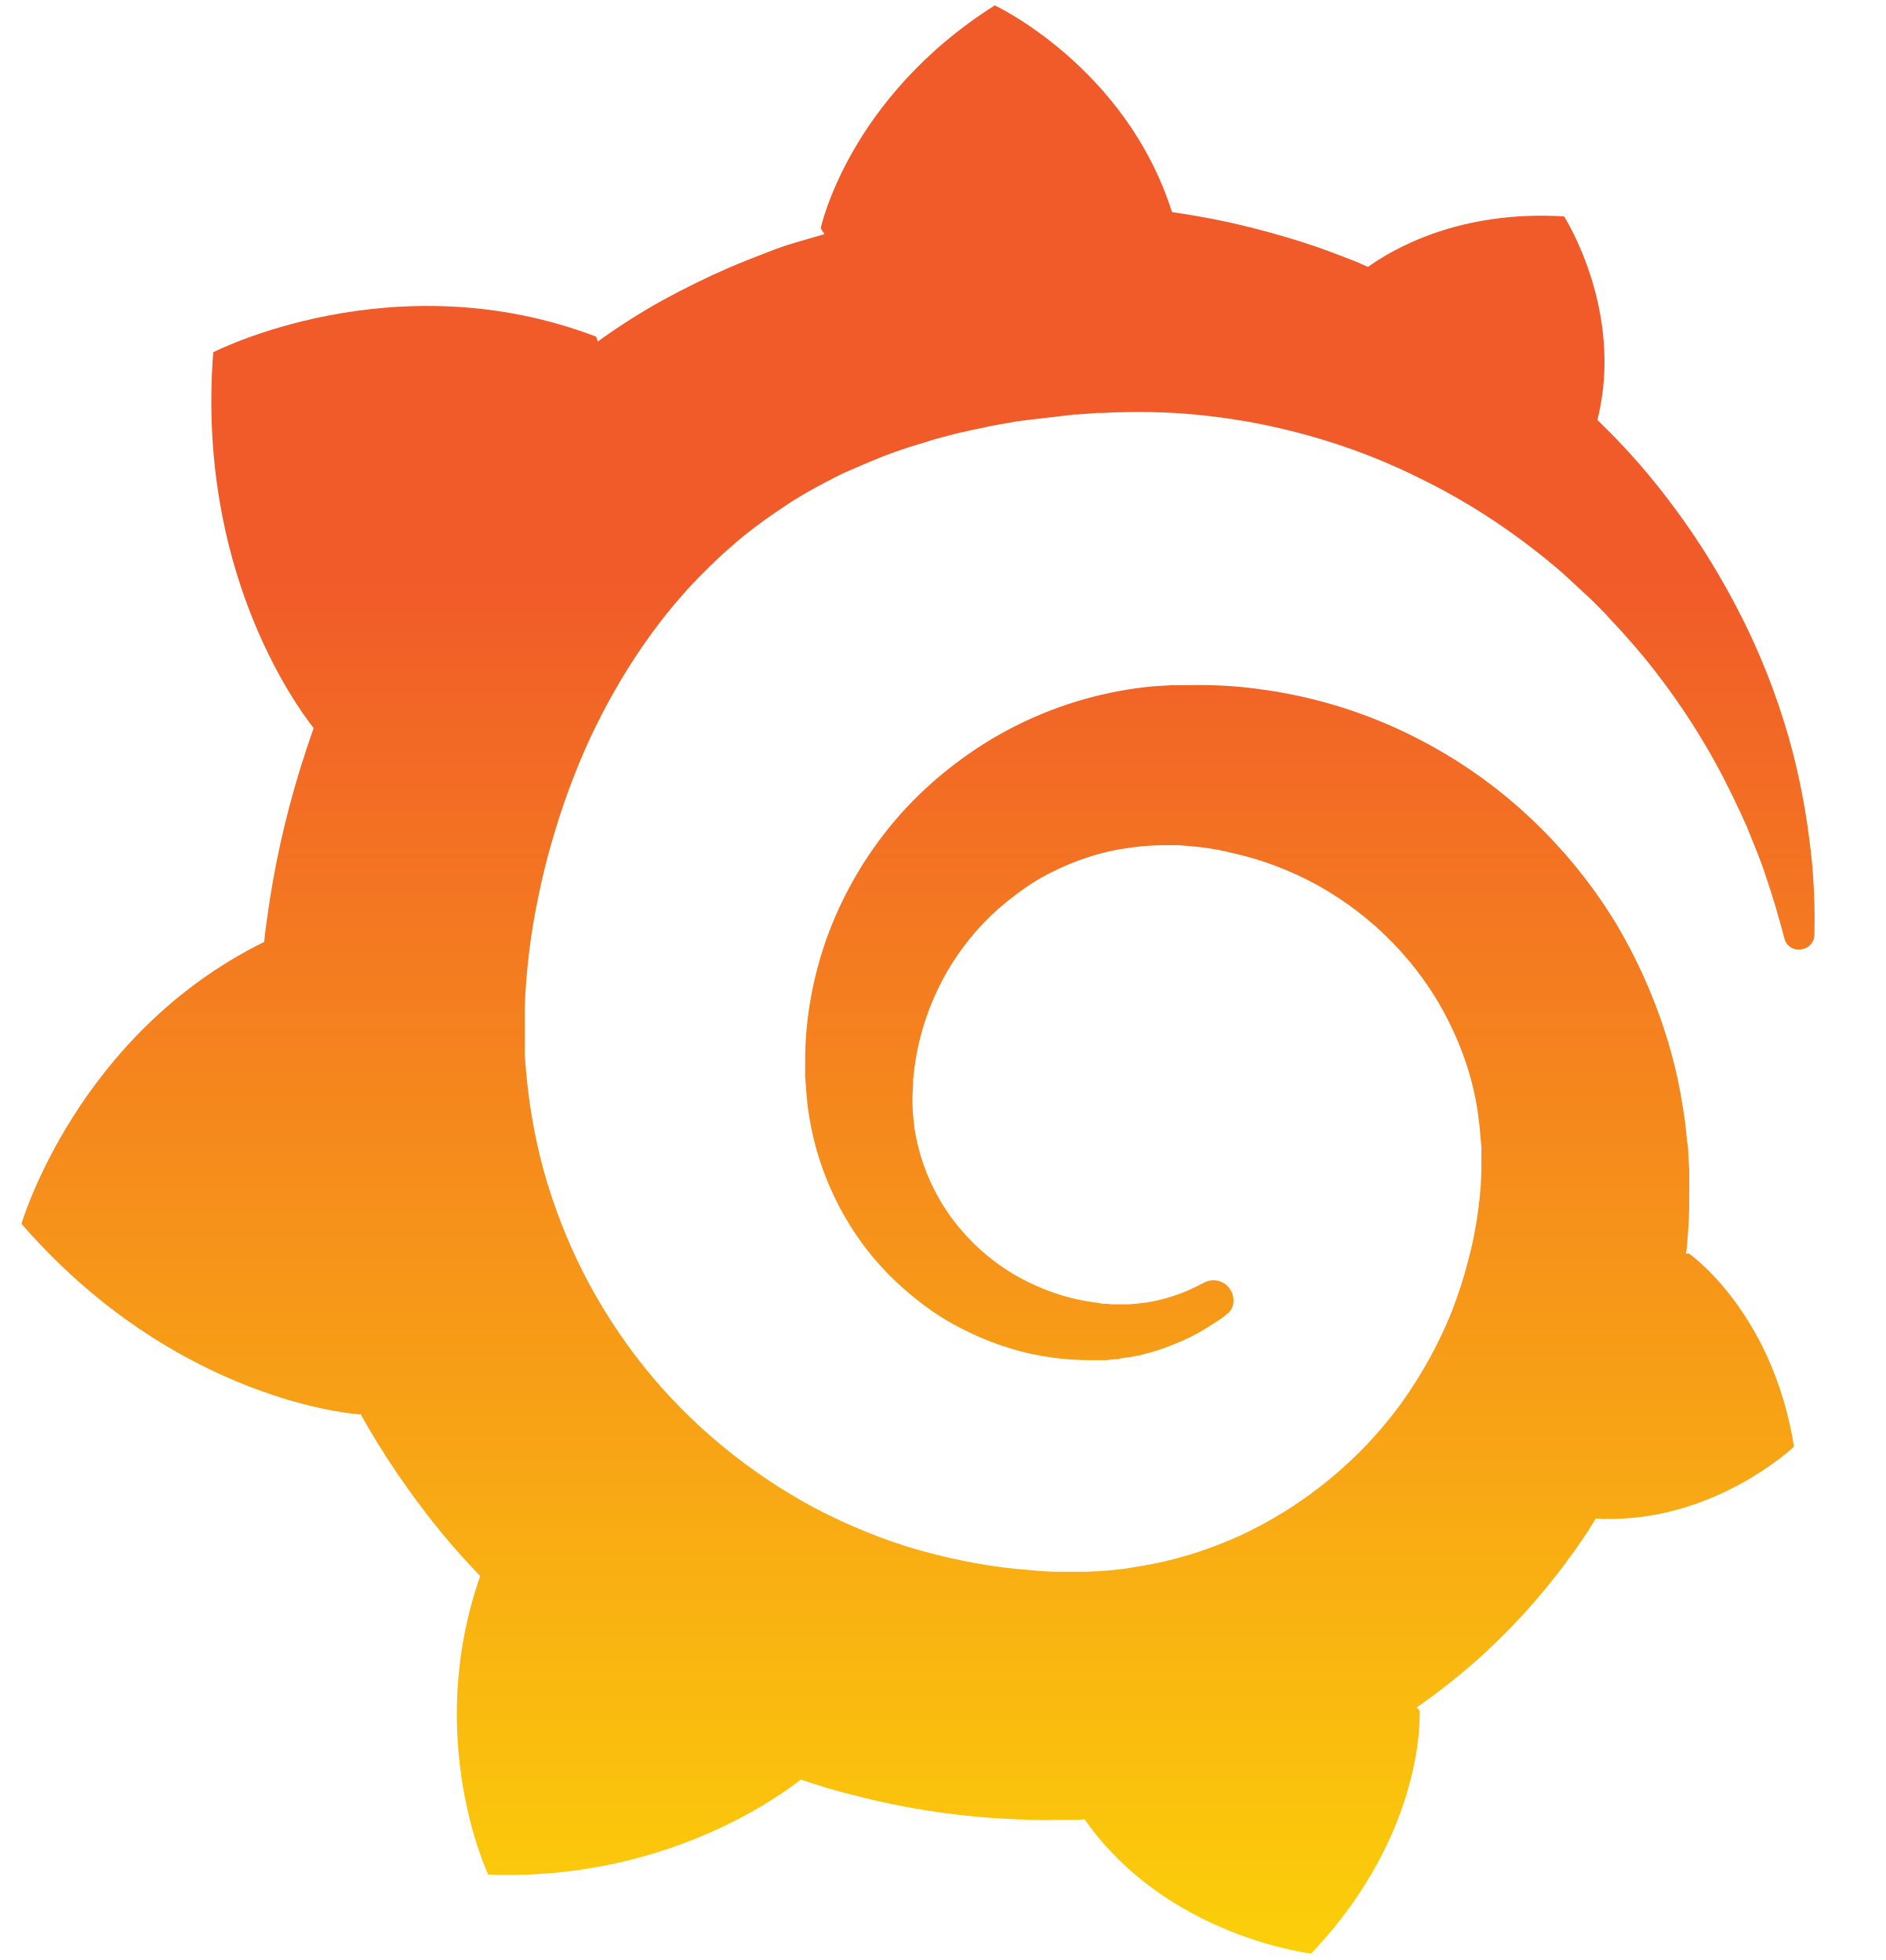
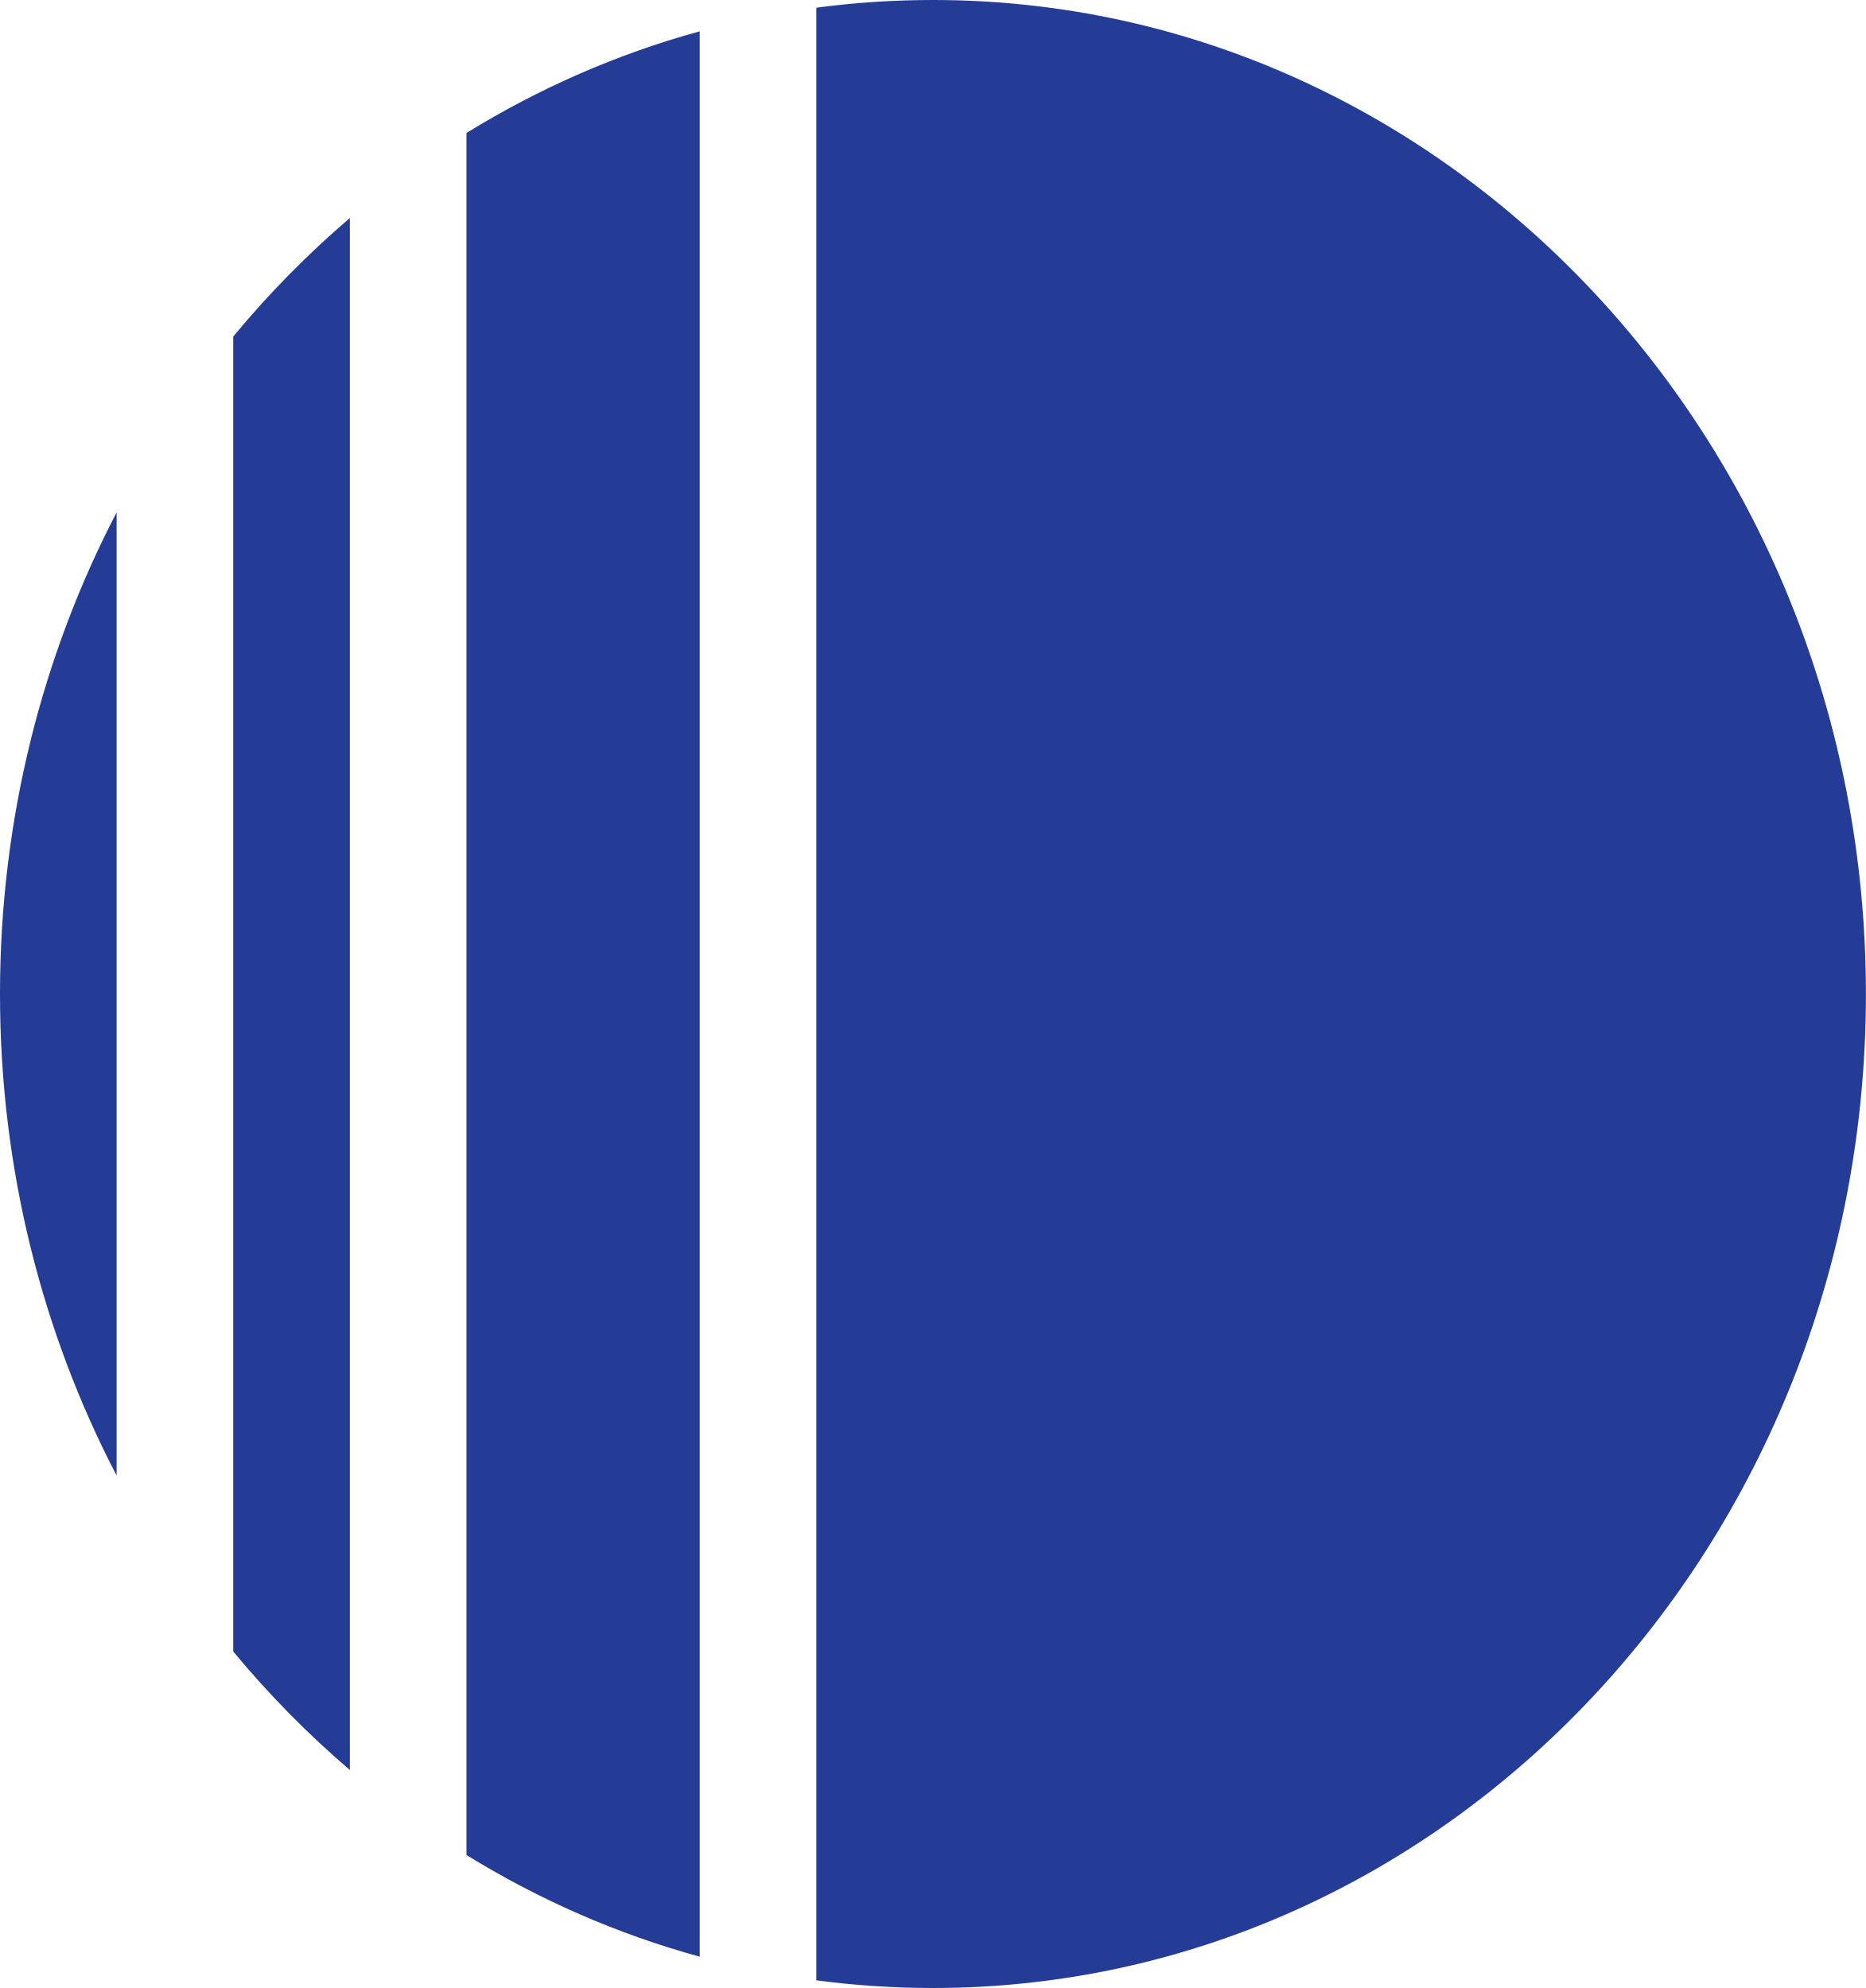
- <svg xmlns="http://www.w3.org/2000/svg" version="1.1" x="0px" y="0px" width="351px" height="365px" viewBox="0 0 351 365" style="enable-background:new 0 0 351 365;" xml:space="preserve">
-   <style type="text/css">
- 	.st0{fill:url(#SVGID_1_);}
- </style>
-   <g id="Layer_1">
- </g>
-   <g id="Layer_2">
-     <linearGradient id="SVGID_1_" gradientUnits="userSpaceOnUse" x1="170.963" y1="439.941" x2="170.963" y2="106.015">
-       <stop offset="0" style="stop-color:#FFF200" />
-       <stop offset="1" style="stop-color:#F15A29" />
-     </linearGradient>
-     <path class="st0" d="M228.8,239.8c-1.1-1.4-3.1-1.8-4.7-0.9c-0.4,0.2-0.8,0.4-1.2,0.6c-1.4,0.7-2.8,1.3-4.3,1.8   c-1.5,0.5-3.1,0.9-4.7,1.2c-0.8,0.1-1.6,0.2-2.5,0.3c-0.4,0-0.8,0.1-1.3,0.1c-0.4,0-0.9,0-1.2,0c-0.4,0-0.8,0-1.2,0   c-0.5,0-1,0-1.5-0.1c0,0-0.3,0-0.1,0l-0.2,0l-0.3,0c-0.2,0-0.5,0-0.7-0.1c-0.5-0.1-0.9-0.1-1.4-0.2c-3.7-0.5-7.4-1.6-10.9-3.2   c-3.6-1.6-7-3.8-10.1-6.6c-3.1-2.8-5.8-6.1-7.9-9.9c-2.1-3.8-3.6-8-4.3-12.4c-0.3-2.2-0.5-4.5-0.4-6.7c0-0.6,0.1-1.2,0.1-1.8   c0,0.2,0-0.1,0-0.1l0-0.2l0-0.5c0-0.3,0.1-0.6,0.1-0.9c0.1-1.2,0.3-2.4,0.5-3.6c1.7-9.6,6.5-19,13.9-26.1c1.9-1.8,3.9-3.4,6-4.9   c2.1-1.5,4.4-2.8,6.8-3.9c2.4-1.1,4.8-2,7.4-2.7c2.5-0.7,5.1-1.1,7.8-1.4c1.3-0.1,2.6-0.2,4-0.2c0.4,0,0.6,0,0.9,0l1.1,0l0.7,0   c0.3,0,0,0,0.1,0l0.3,0l1.1,0.1c2.9,0.2,5.7,0.6,8.5,1.3c5.6,1.2,11.1,3.3,16.2,6.1c10.2,5.7,18.9,14.5,24.2,25.1   c2.7,5.3,4.6,11,5.5,16.9c0.2,1.5,0.4,3,0.5,4.5l0.1,1.1l0.1,1.1c0,0.4,0,0.8,0,1.1c0,0.4,0,0.8,0,1.1l0,1l0,1.1   c0,0.7-0.1,1.9-0.1,2.6c-0.1,1.6-0.3,3.3-0.5,4.9c-0.2,1.6-0.5,3.2-0.8,4.8c-0.3,1.6-0.7,3.2-1.1,4.7c-0.8,3.1-1.8,6.2-3,9.3   c-2.4,6-5.6,11.8-9.4,17.1c-7.7,10.6-18.2,19.2-30.1,24.7c-6,2.7-12.3,4.7-18.8,5.7c-3.2,0.6-6.5,0.9-9.8,1l-0.6,0l-0.5,0l-1.1,0   l-1.6,0l-0.8,0c0.4,0-0.1,0-0.1,0l-0.3,0c-1.8,0-3.5-0.1-5.3-0.3c-7-0.5-13.9-1.8-20.7-3.7c-6.7-1.9-13.2-4.6-19.4-7.8   c-12.3-6.6-23.3-15.6-32-26.5c-4.3-5.4-8.1-11.3-11.2-17.4c-3.1-6.1-5.6-12.6-7.4-19.1c-1.8-6.6-2.9-13.3-3.4-20.1l-0.1-1.3l0-0.3   l0-0.3l0-0.6l0-1.1l0-0.3l0-0.4l0-0.8l0-1.6l0-0.3c0,0,0,0.1,0-0.1l0-0.6c0-0.8,0-1.7,0-2.5c0.1-3.3,0.4-6.8,0.8-10.2   c0.4-3.4,1-6.9,1.7-10.3c0.7-3.4,1.5-6.8,2.5-10.2c1.9-6.7,4.3-13.2,7.1-19.3c5.7-12.2,13.1-23.1,22-31.8c2.2-2.2,4.5-4.2,6.9-6.2   c2.4-1.9,4.9-3.7,7.5-5.4c2.5-1.7,5.2-3.2,7.9-4.6c1.3-0.7,2.7-1.4,4.1-2c0.7-0.3,1.4-0.6,2.1-0.9c0.7-0.3,1.4-0.6,2.1-0.9   c2.8-1.2,5.7-2.2,8.7-3.1c0.7-0.2,1.5-0.4,2.2-0.7c0.7-0.2,1.5-0.4,2.2-0.6c1.5-0.4,3-0.8,4.5-1.1c0.7-0.2,1.5-0.3,2.3-0.5   c0.8-0.2,1.5-0.3,2.3-0.5c0.8-0.1,1.5-0.3,2.3-0.4l1.1-0.2l1.1-0.2c0.8-0.1,1.5-0.2,2.3-0.3c0.9-0.1,1.7-0.2,2.6-0.3   c0.7-0.1,1.9-0.2,2.6-0.3c0.5-0.1,1.1-0.1,1.6-0.2l1.1-0.1l0.5-0.1l0.6,0c0.9-0.1,1.7-0.1,2.6-0.2l1.3-0.1c0,0,0.5,0,0.1,0l0.3,0   l0.6,0c0.7,0,1.5-0.1,2.2-0.1c2.9-0.1,5.9-0.1,8.8,0c5.8,0.2,11.5,0.9,17,1.9c11.1,2.1,21.5,5.6,30.9,10.3   c9.5,4.6,17.9,10.3,25.3,16.5c0.5,0.4,0.9,0.8,1.4,1.2c0.4,0.4,0.9,0.8,1.3,1.2c0.9,0.8,1.7,1.6,2.6,2.4c0.9,0.8,1.7,1.6,2.5,2.4   c0.8,0.8,1.6,1.6,2.4,2.5c3.1,3.3,6,6.6,8.6,10c5.2,6.7,9.4,13.5,12.7,19.9c0.2,0.4,0.4,0.8,0.6,1.2c0.2,0.4,0.4,0.8,0.6,1.2   c0.4,0.8,0.8,1.6,1.1,2.3c0.4,0.8,0.7,1.5,1.1,2.3c0.3,0.8,0.7,1.5,1,2.3c1.2,3,2.4,5.8,3.3,8.6c1.5,4.4,2.6,8.3,3.5,11.7   c0.3,1.4,1.6,2.3,3,2.1l0,0c1.5-0.1,2.6-1.3,2.6-2.8c0.1-3.7,0-8-0.4-12.9c-0.6-6.1-1.6-13.1-3.6-20.9c-2-7.7-5-16.2-9.4-25   c-4.4-8.8-10.1-17.9-17.5-26.8c-2.9-3.5-6.1-6.9-9.5-10.2c5.1-20.3-6.2-37.9-6.2-37.9c-19.5-1.2-31.9,6.1-36.5,9.4   c-0.8-0.3-1.5-0.7-2.3-1c-3.3-1.3-6.7-2.6-10.2-3.7c-3.5-1.1-7.1-2.1-10.8-3c-3.7-0.9-7.4-1.6-11.2-2.2c-0.7-0.1-1.3-0.2-2-0.3   C209.6,12.4,185.2,1,185.2,1c-27.3,17.3-32.4,41.5-32.4,41.5c0.2,0.4,0.5,0.8,0.7,1.1c-1.8,0.5-3.7,1.1-5.5,1.6   c-2.1,0.6-4.2,1.4-6.2,2.2c-2.1,0.8-4.1,1.6-6.2,2.5c-4.1,1.8-8.2,3.8-12.2,6c-4,2.2-7.9,4.7-11.7,7.4c-0.1,0.1-0.2,0.2-0.4,0.3   c-0.2-0.6-0.3-0.9-0.3-0.9c-37.7-14.4-71.3,2.9-71.3,2.9c-3.1,40.2,15.1,65.4,18.7,70c-0.9,2.5-1.7,5-2.5,7.5   c-2.8,9.1-4.9,18.4-6.2,28.1c-0.2,1.4-0.4,2.8-0.5,4.2C14.3,192.6,4,227.9,4,227.9c29.1,33.5,63,35.5,63,35.5c0,0,0.1-0.1,0.1-0.1   c4.3,7.7,9.3,15,14.9,21.9c2.4,2.9,4.8,5.6,7.4,8.3c-10.6,30.3,1.5,55.6,1.5,55.6c32.4,1.2,53.7-14.2,58.2-17.7   c3.2,1.1,6.5,2.1,9.8,2.9c10,2.6,20.2,4.1,30.3,4.5c2.5,0.1,5.1,0.2,7.6,0.1l1.2,0l0.8,0l1.6,0l1.6-0.1c0,0,0,0.1,0,0.1   c15.3,21.8,42.1,24.9,42.1,24.9c21.6-22.7,20.2-45.3,20.2-45.3c-0.2-0.2-0.4-0.3-0.6-0.5c4.2-2.9,8.2-6.1,12-9.5   c7.6-6.9,14.3-14.8,19.9-23.3c0.5-0.8,1-1.6,1.5-2.4c21.6,1.2,36.9-13.4,36.9-13.4c-4-25.2-19.6-36-19.6-36c-0.2,0-0.3,0.1-0.5,0.1   c0.2-1.5,0.3-3,0.4-4.5c0.2-2.4,0.2-4.9,0.2-7.3l0-1.8l0-0.9l0-0.5c0-0.6,0-0.4,0-0.6l-0.1-1.5l-0.1-2c0-0.7-0.1-1.3-0.2-1.9   c-0.1-0.6-0.1-1.3-0.2-1.9l-0.2-1.9l-0.3-1.9c-0.4-2.5-0.8-4.9-1.4-7.4c-2.3-9.7-6.1-18.9-11-27.2c-5-8.3-11.2-15.6-18.2-21.8   c-7-6.2-14.9-11.2-23.1-14.9c-8.2-3.7-16.9-6.1-25.5-7.2c-4.3-0.6-8.6-0.8-12.9-0.7l-1.6,0l-0.4,0c-0.1,0-0.6,0-0.5,0l-0.7,0   l-1.6,0.1c-0.6,0-1.2,0.1-1.7,0.1c-2.2,0.2-4.4,0.5-6.5,0.9c-8.6,1.6-16.6,4.7-23.8,9c-7.1,4.3-13.3,9.6-18.3,15.6   c-5,6-8.9,12.7-11.6,19.6c-2.7,6.9-4.2,14.1-4.6,21c-0.1,1.7-0.1,3.5-0.1,5.2c0,0.4,0,0.9,0,1.3l0.1,1.4c0.1,0.8,0.1,1.7,0.2,2.5   c0.3,3.5,1,6.9,1.9,10.1c1.9,6.5,4.9,12.4,8.6,17.4c3.7,5,8.2,9.1,12.9,12.4c4.7,3.2,9.8,5.5,14.8,7c5,1.5,10,2.1,14.7,2.1   c0.6,0,1.2,0,1.7,0c0.3,0,0.6,0,0.9,0c0.3,0,0.6,0,0.9-0.1c0.5,0,1-0.1,1.5-0.1c0.1,0,0.3,0,0.4-0.1l0.5-0.1c0.3,0,0.6-0.1,0.9-0.1   c0.6-0.1,1.1-0.2,1.7-0.3c0.6-0.1,1.1-0.2,1.6-0.4c1.1-0.2,2.1-0.6,3.1-0.9c2-0.7,3.9-1.5,5.7-2.4c1.8-0.9,3.4-2,5-3   c0.4-0.3,0.9-0.6,1.3-1C229.9,243.8,230.1,241.4,228.8,239.8L228.8,239.8z" />
+ <svg xmlns="http://www.w3.org/2000/svg" width="274px" height="292px" viewBox="0 0 274 292" version="1.1">
+   <defs />
+   <g id="Page-1" stroke="none" stroke-width="1" fill="none" fill-rule="evenodd">
+     <path d="M17.125,75.263 L17.125,216.737 C6.214,195.782 0,171.664 0,146 C0,120.336 6.214,96.218 17.125,75.263 Z M51.375,32.022 L51.375,259.978 C45.207,254.709 39.477,248.883 34.25,242.573 L34.25,49.427 C39.477,43.117 45.207,37.291 51.375,32.022 Z M102.75,4.6 L102.75,287.4 C90.599,284.067 79.101,279.003 68.5,272.468 L68.5,19.532 C79.101,12.997 90.599,7.933 102.75,4.6 Z M119.875,290.87 L119.875,1.13 C125.485,0.384 131.2,0 137,0 C212.663,0 274,65.366 274,146 C274,226.634 212.663,292 137,292 C131.2,292 125.485,291.616 119.875,290.87 Z" id="Combined-Shape" fill="#243C96" />
  </g>
</svg>
